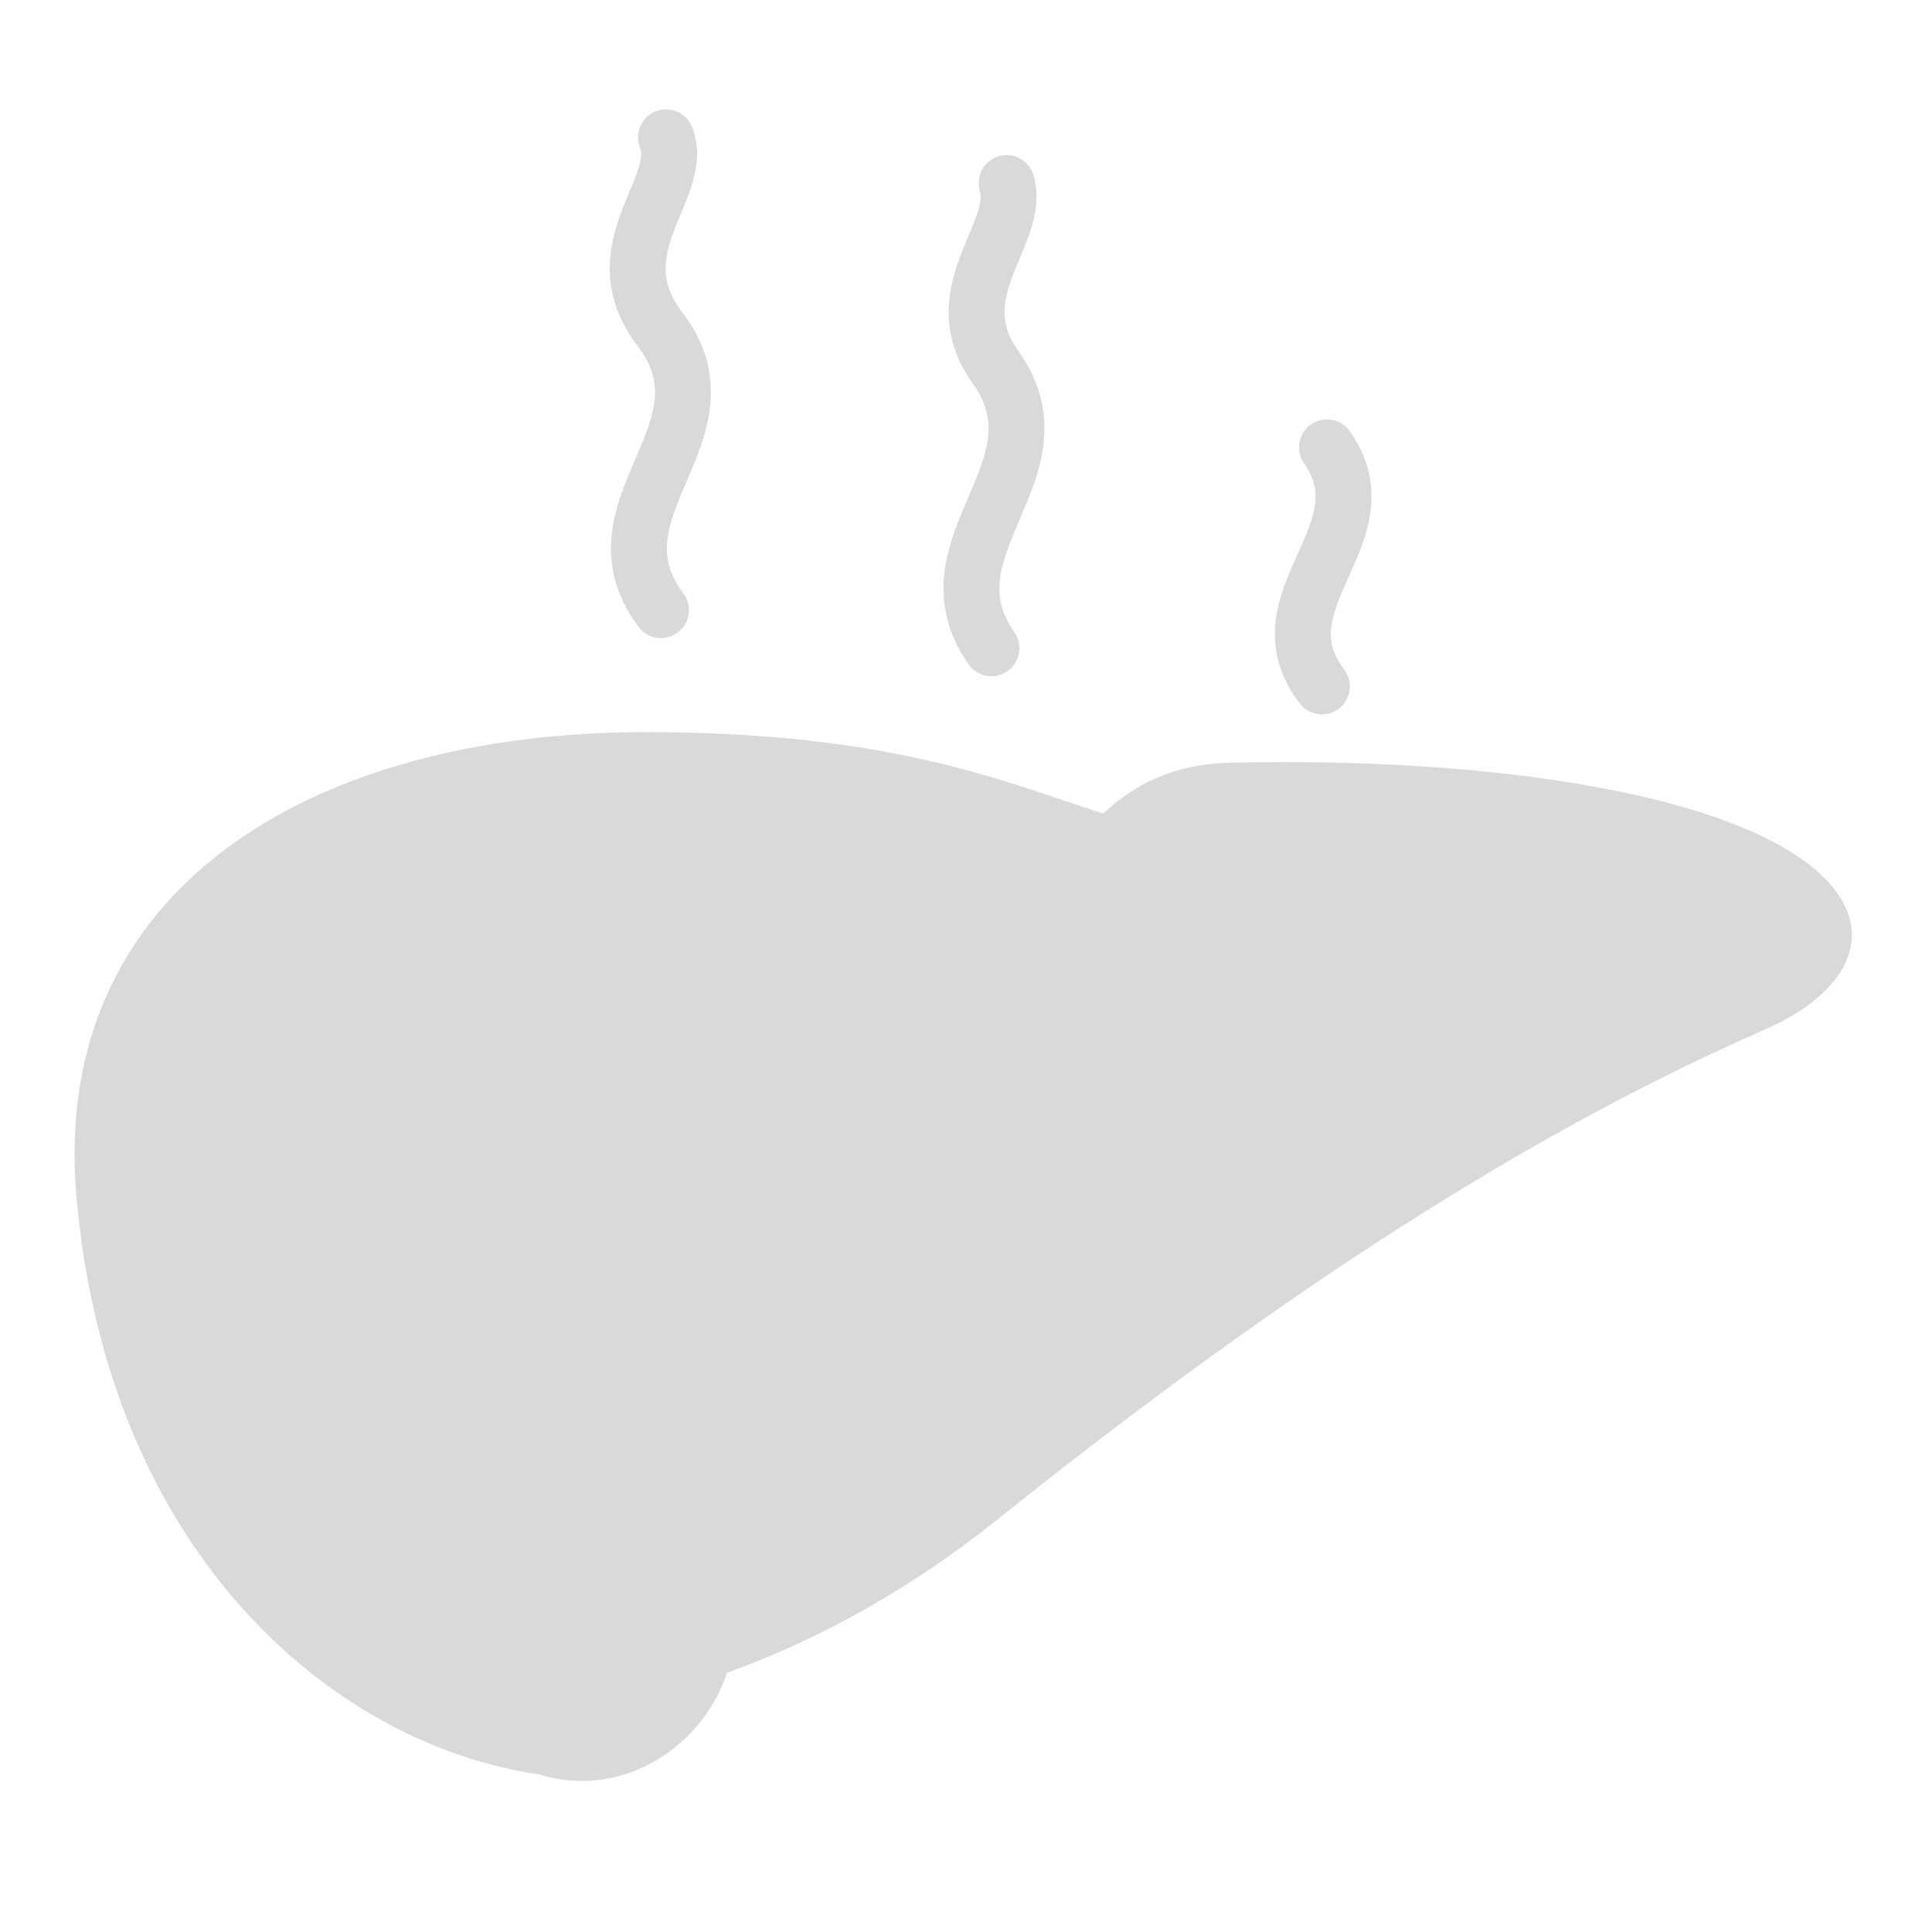
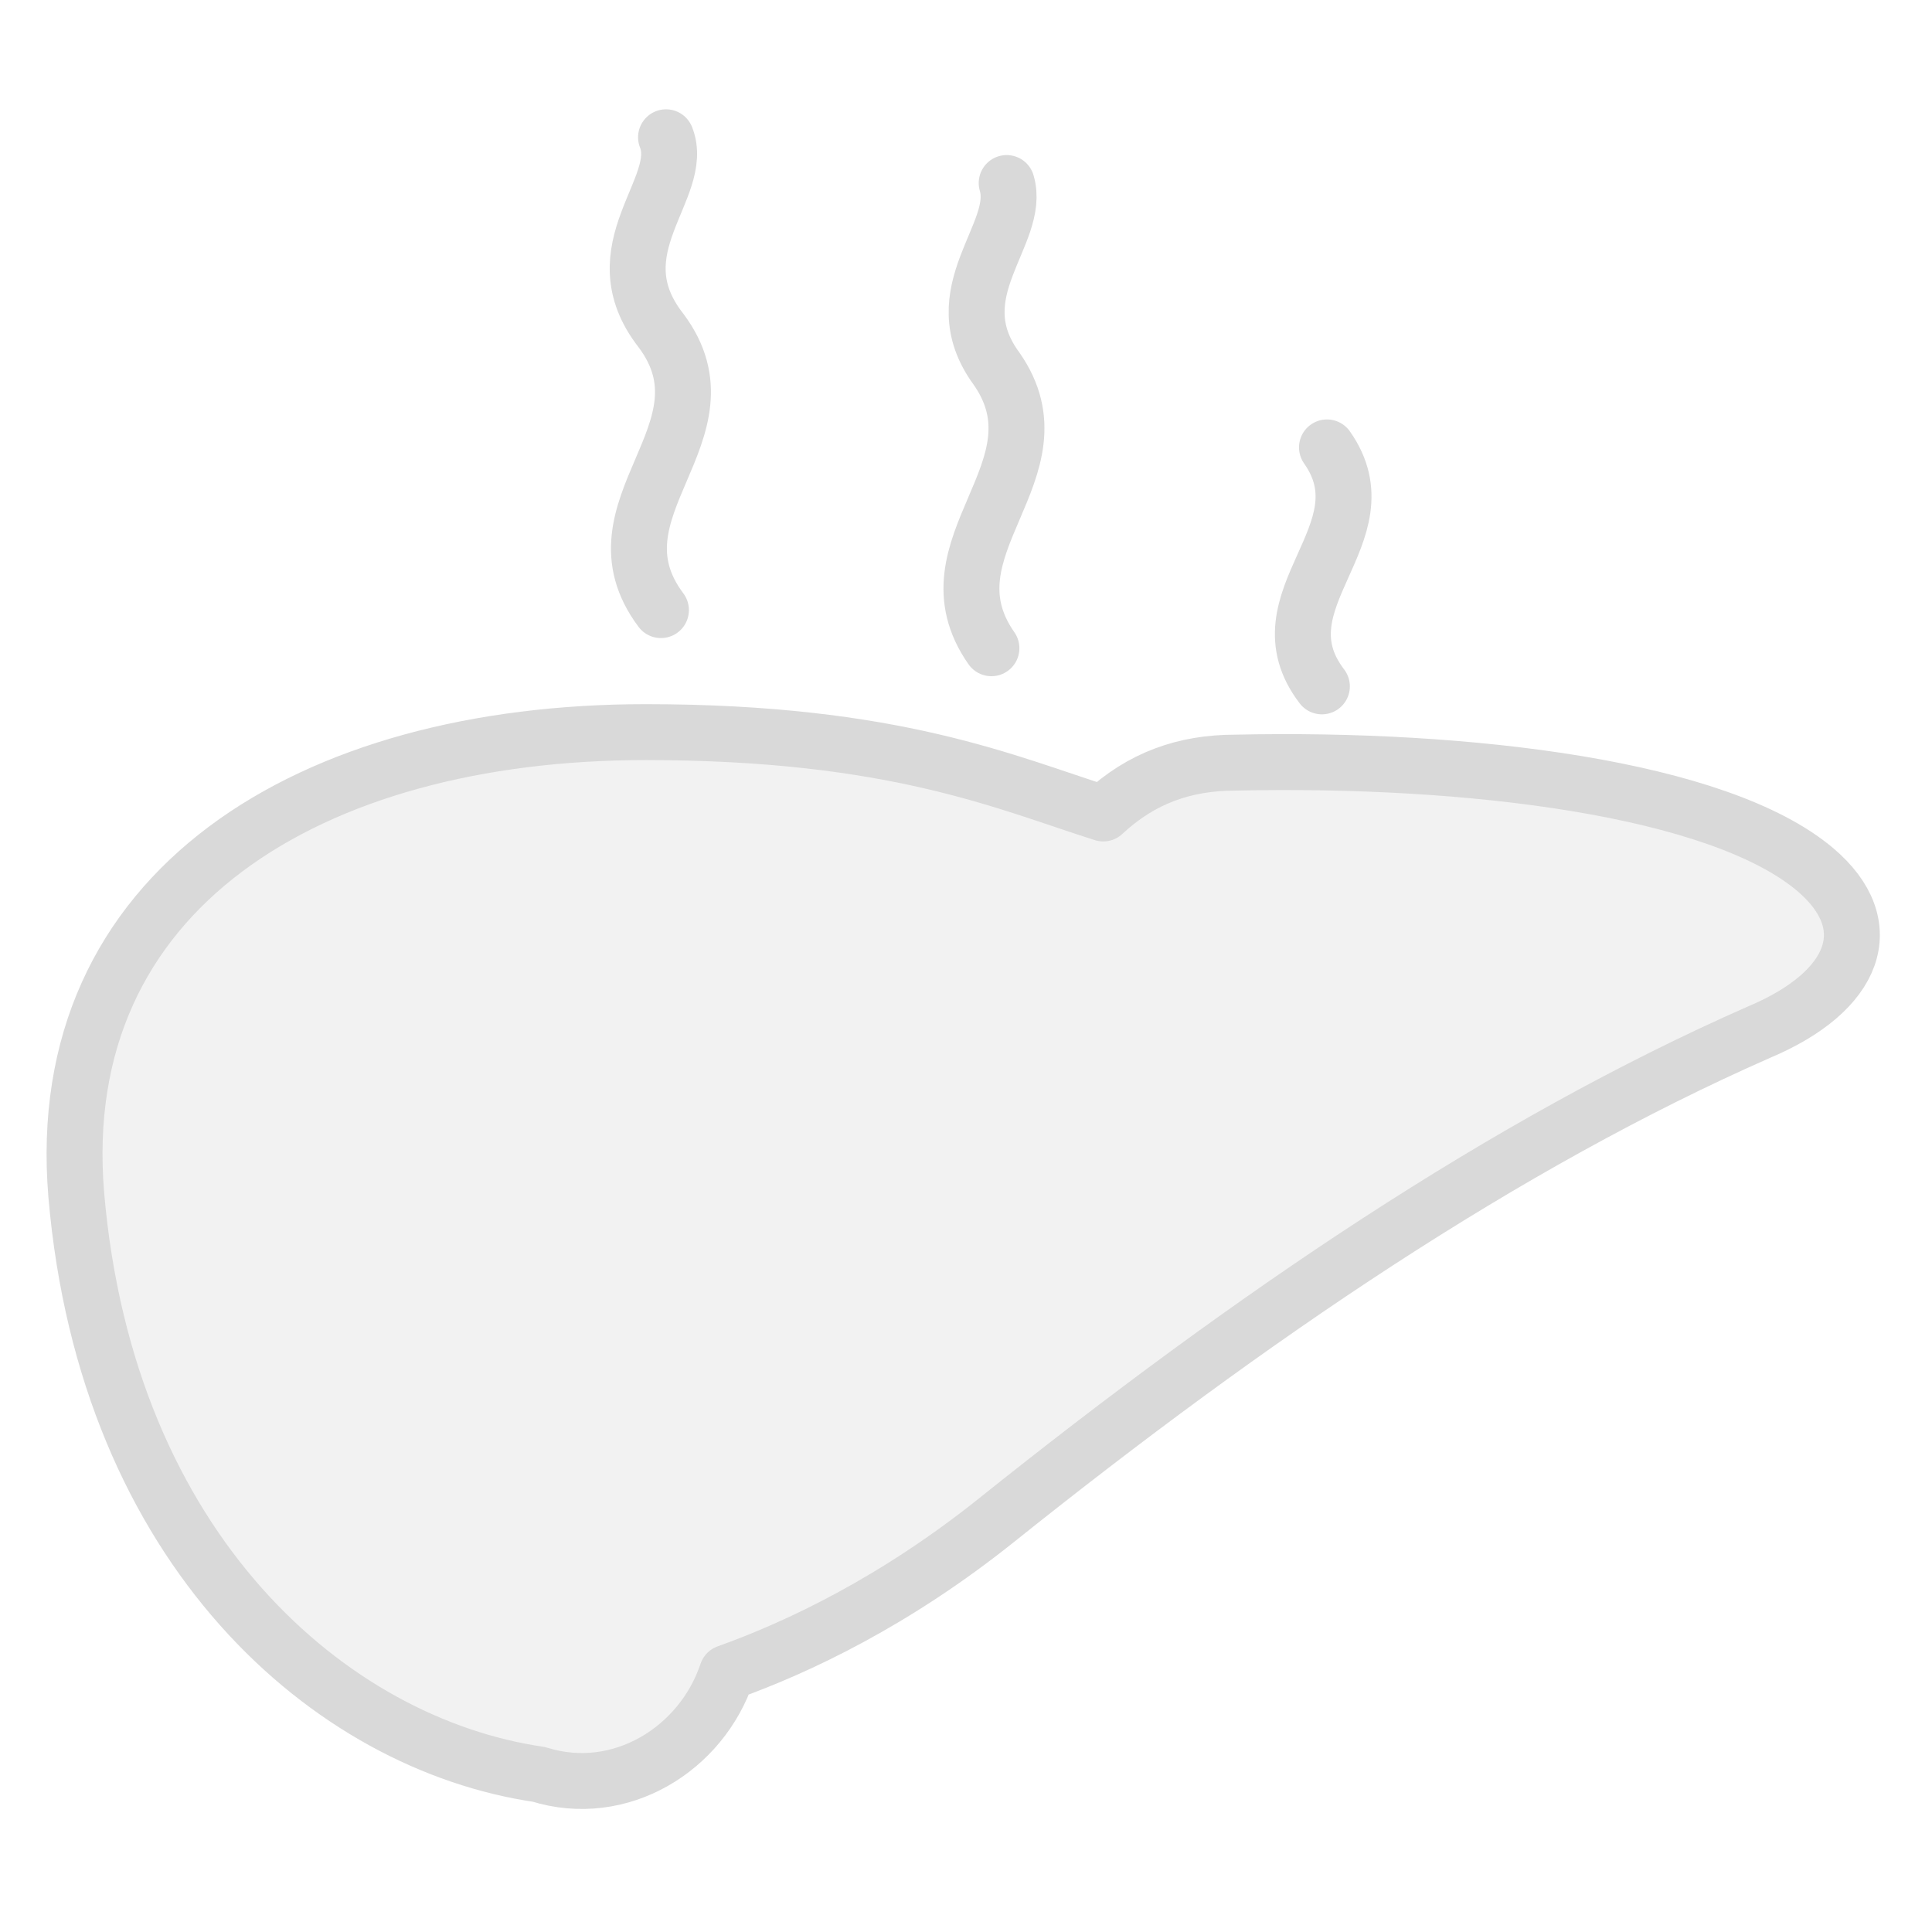
<svg xmlns="http://www.w3.org/2000/svg" width="260" height="260" viewBox="170 60 760 700">
-   <path d="M200 500 C190 380 292 318 424 318 C522 318 566 338 604 350 C619 336 636 330 656 330 C748 328 846 340 884 372 C910 394 900 420 862 436 C762 480 662 548 562 628 C522 660 484 678 456 688 C446 718 414 738 382 728 C300 716 212 640 200 500 Z" fill="#D9D9D9" />
-   <g fill="none" stroke="#D9D9D9" stroke-width="22" stroke-linecap="round">
-     <path d="M430 270 C400 230 460 200 430 160 C405 128 440 104 432 84" />
-     <path d="M560 285 C532 245 590 215 562 175 C540 145 572 122 566 102" />
-     <path d="M690 300 C664 266 716 240 692 206" />
+   <g fill="none" stroke="#D9D9D9" stroke-width="22" stroke-linecap="round" stroke-linejoin="round">
+     <path d="M200 500C190 380 292 318 424 318C522 318 566 338 604 350C619 336 636 330 656 330C748 328 846 340 884 372C910 394 900 420 862 436C762 480 662 548 562 628C522 660 484 678 456 688C446 718 414 738 382 728C300 716 212 640 200 500Z" fill="#D9D9D9" fill-opacity="0.35" />
+     <path d="M430 270C400 230 460 200 430 160C405 128 440 104 432 84M560 285C532 245 590 215 562 175C540 145 572 122 566 102M690 300C664 266 716 240 692 206" />
  </g>
</svg>
